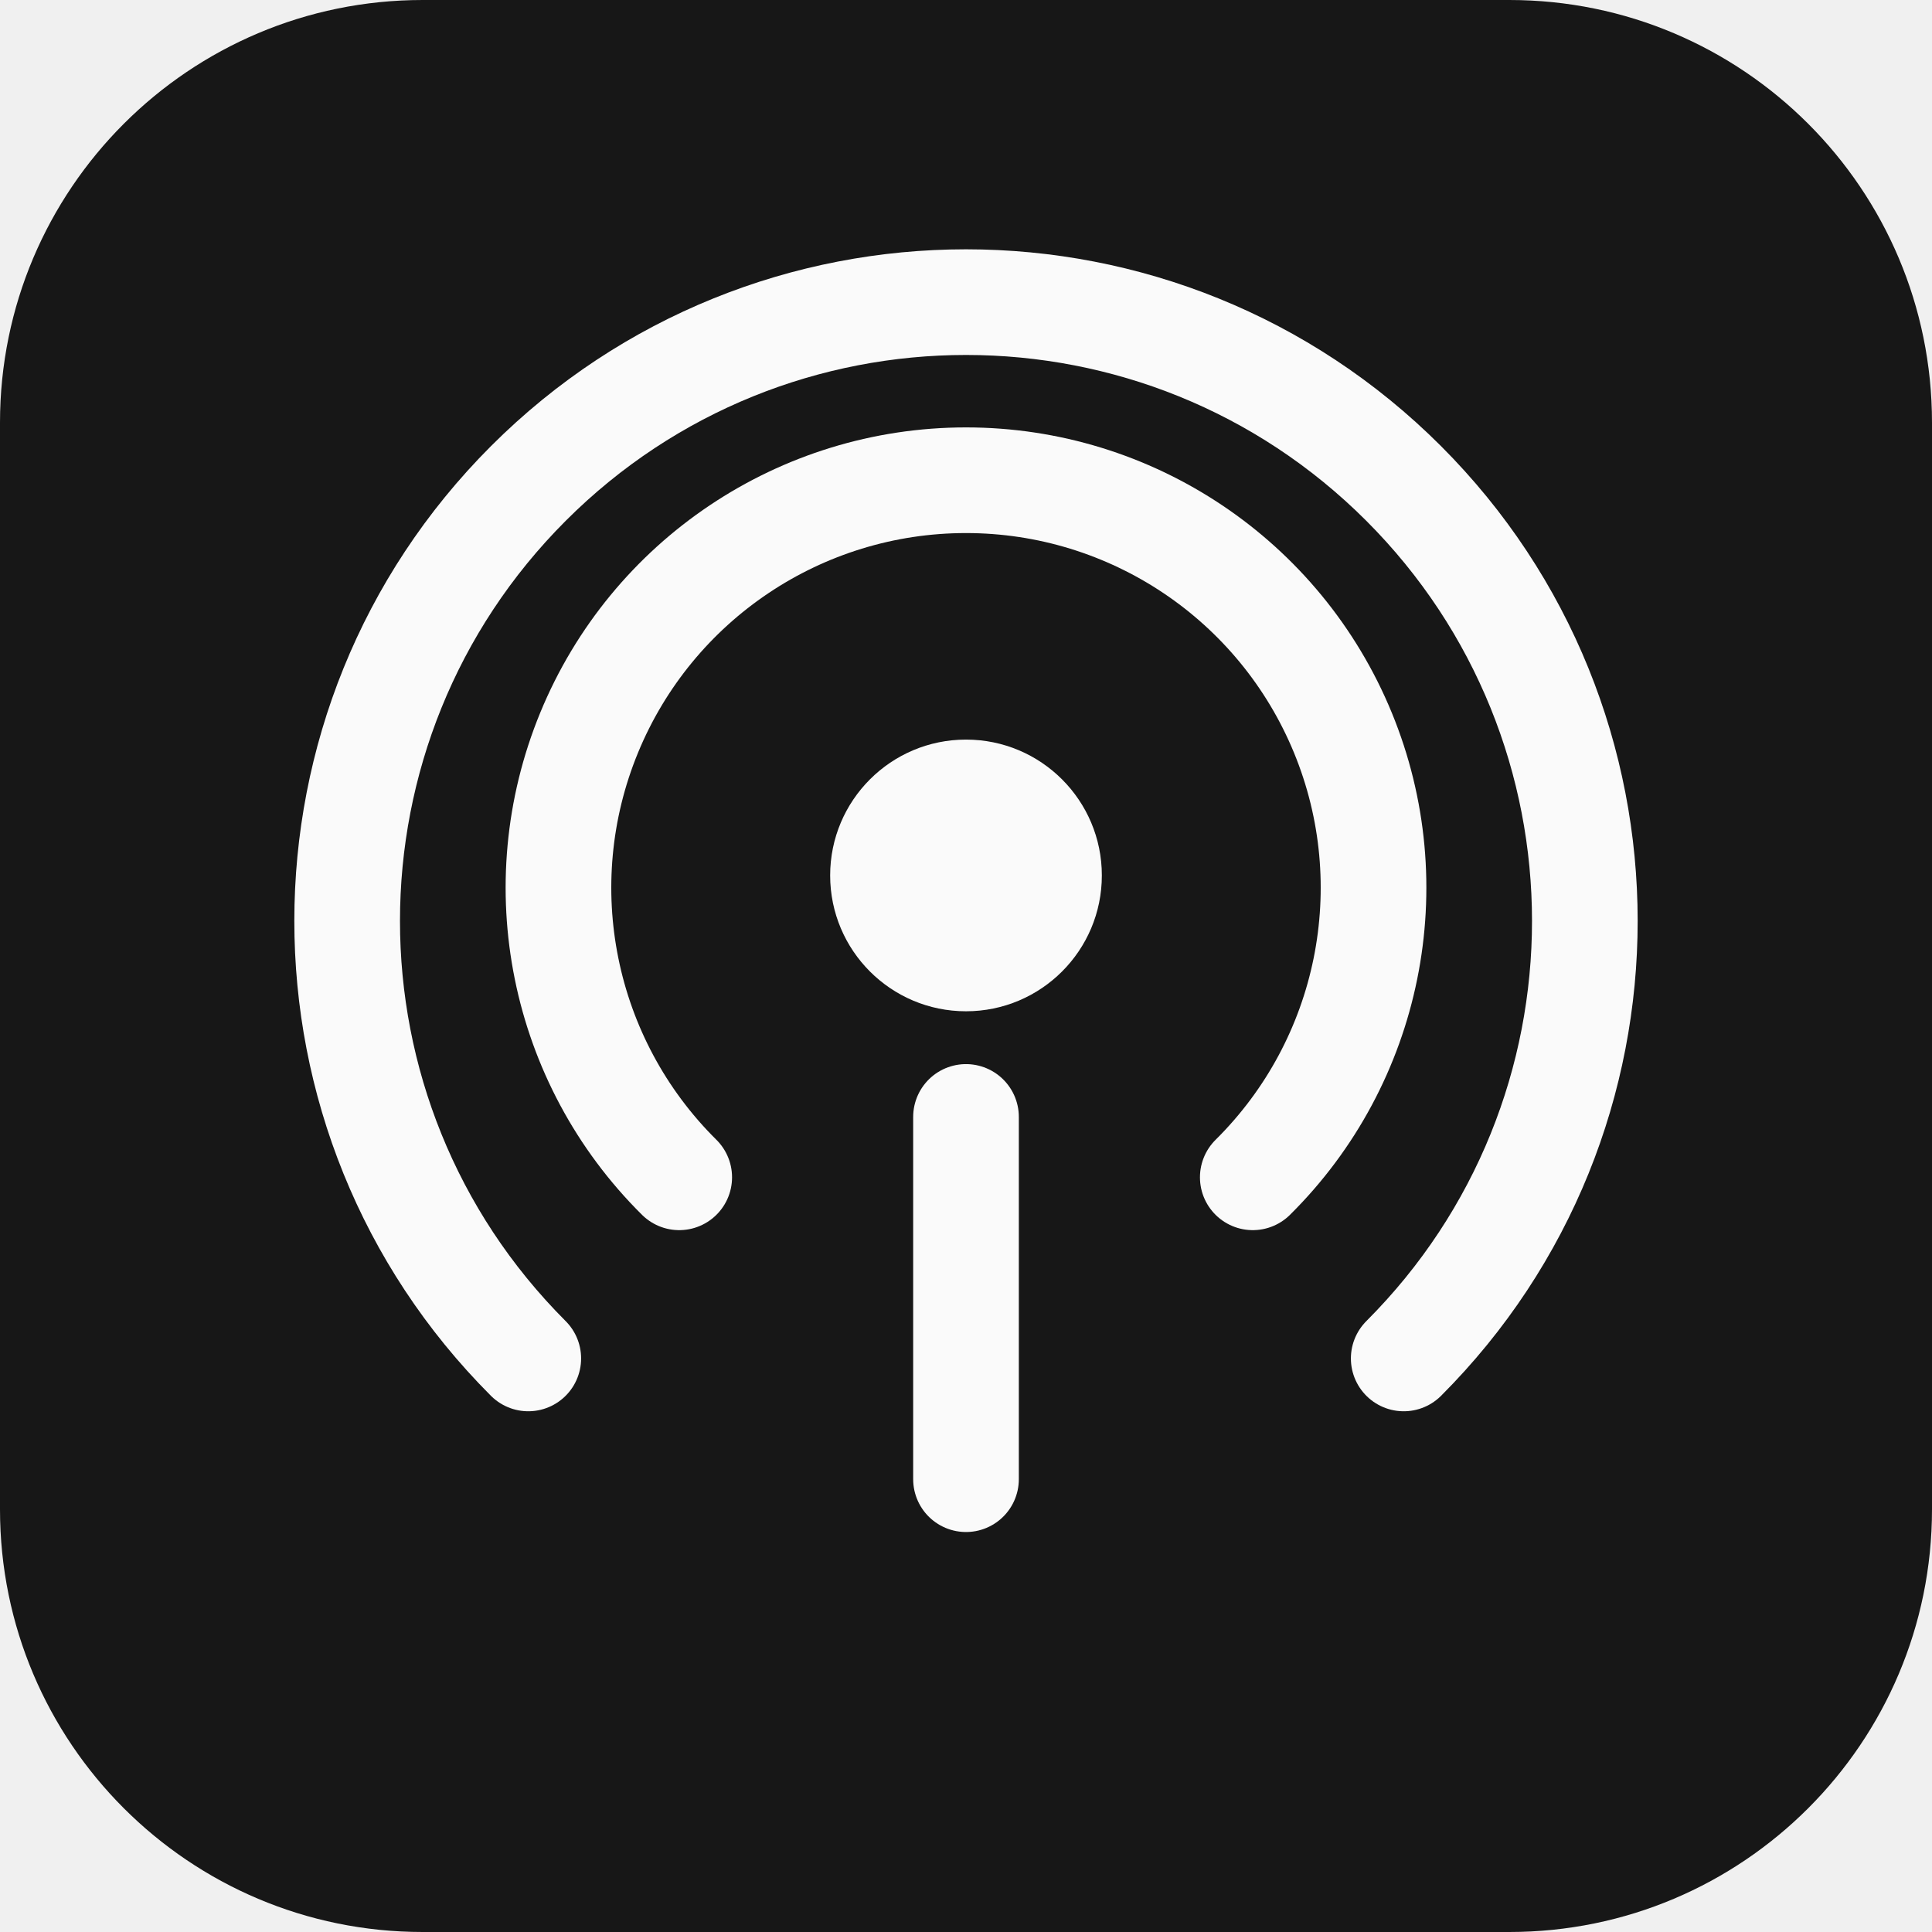
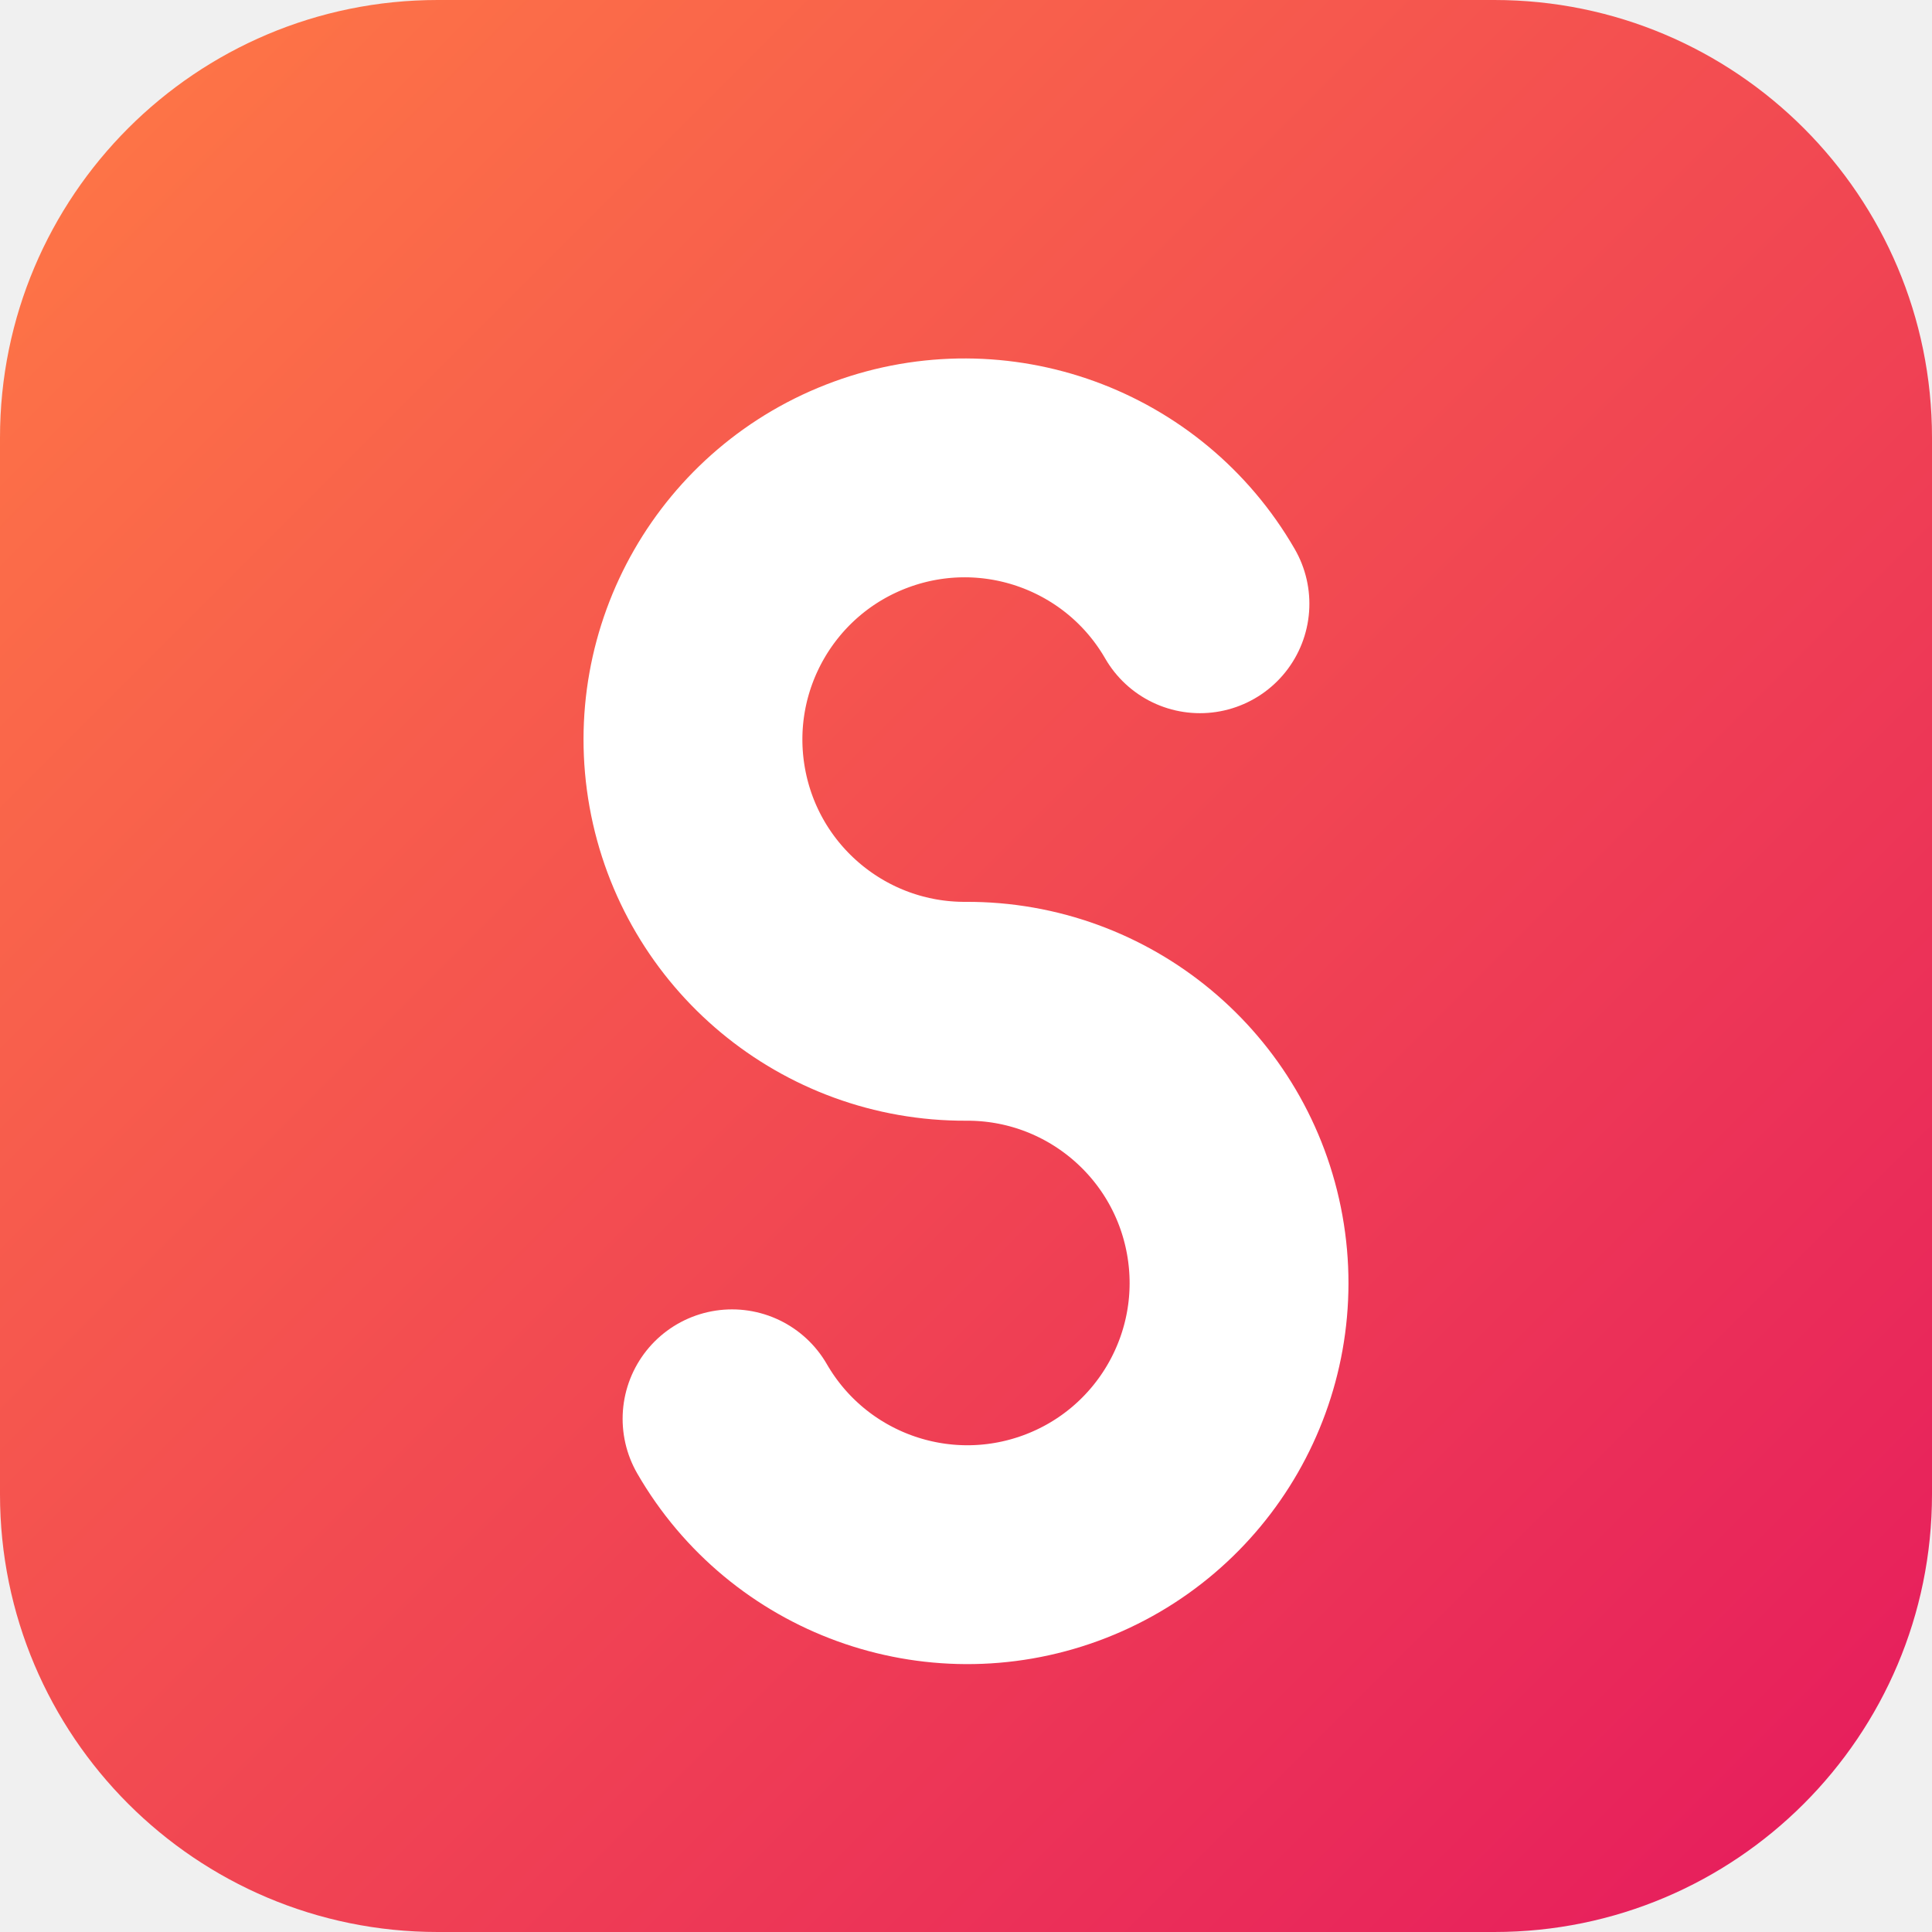
<svg xmlns="http://www.w3.org/2000/svg" viewBox="0 0 512 512">
-   <rect width="512" height="512" rx="112" fill="#171717" />
-   <g fill="none" stroke="#fafafa" stroke-width="28" stroke-linecap="round" stroke-linejoin="round">
-     <path d="M256 296v96" />
-     <circle cx="256" cy="232" r="36" fill="#fafafa" stroke="none" />
-     <path d="M180 312a108 108 0 1 1 152 0" />
-     <path d="M140 360a164 164 0 1 1 232 0" />
-   </g>
+   <defs>
+     <linearGradient id="g" x1="0" y1="0" x2="1" y2="1">
+       <stop offset="0" stop-color="#FF7A45" />
+       <stop offset="1" stop-color="#E5195E" />
+     </linearGradient>
+   </defs>
+   <rect width="512" height="512" rx="116" fill="url(#g)" />
+   <path d="M318 160A72 72 0 1 0 256 268A72 72 0 1 1 194 376" fill="none" stroke="#fff" stroke-width="58" stroke-linecap="round" />
</svg>
